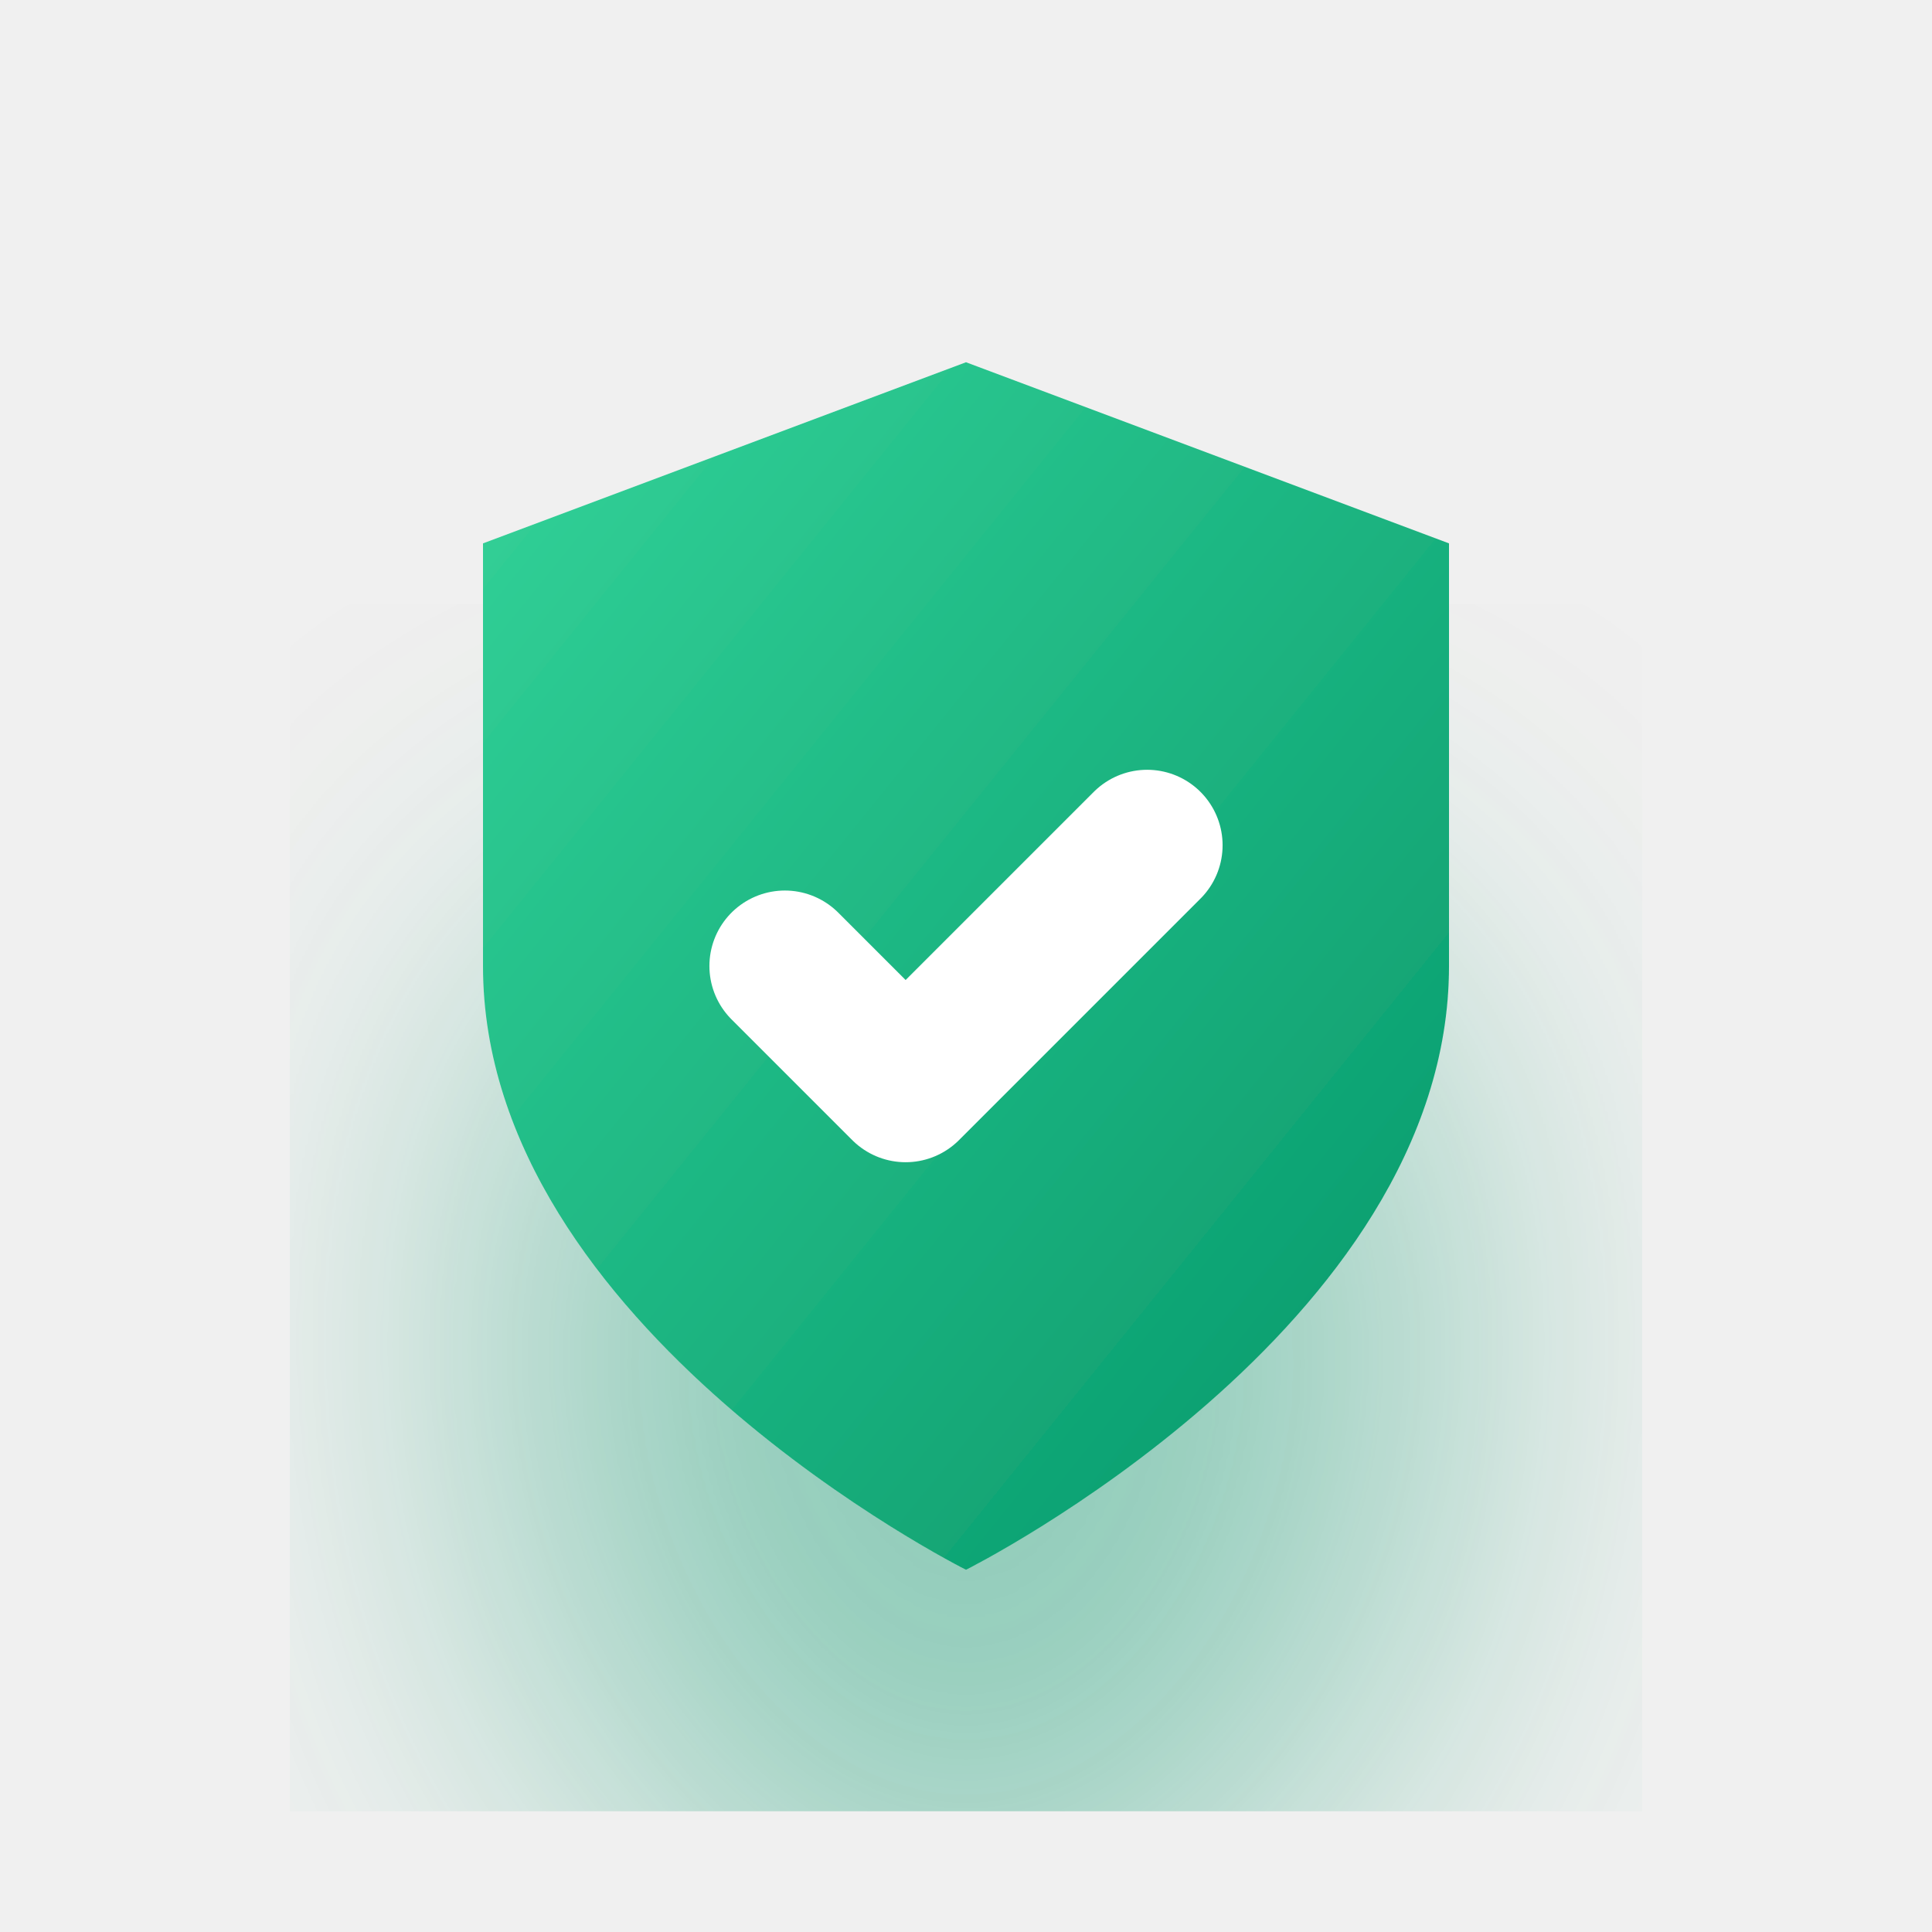
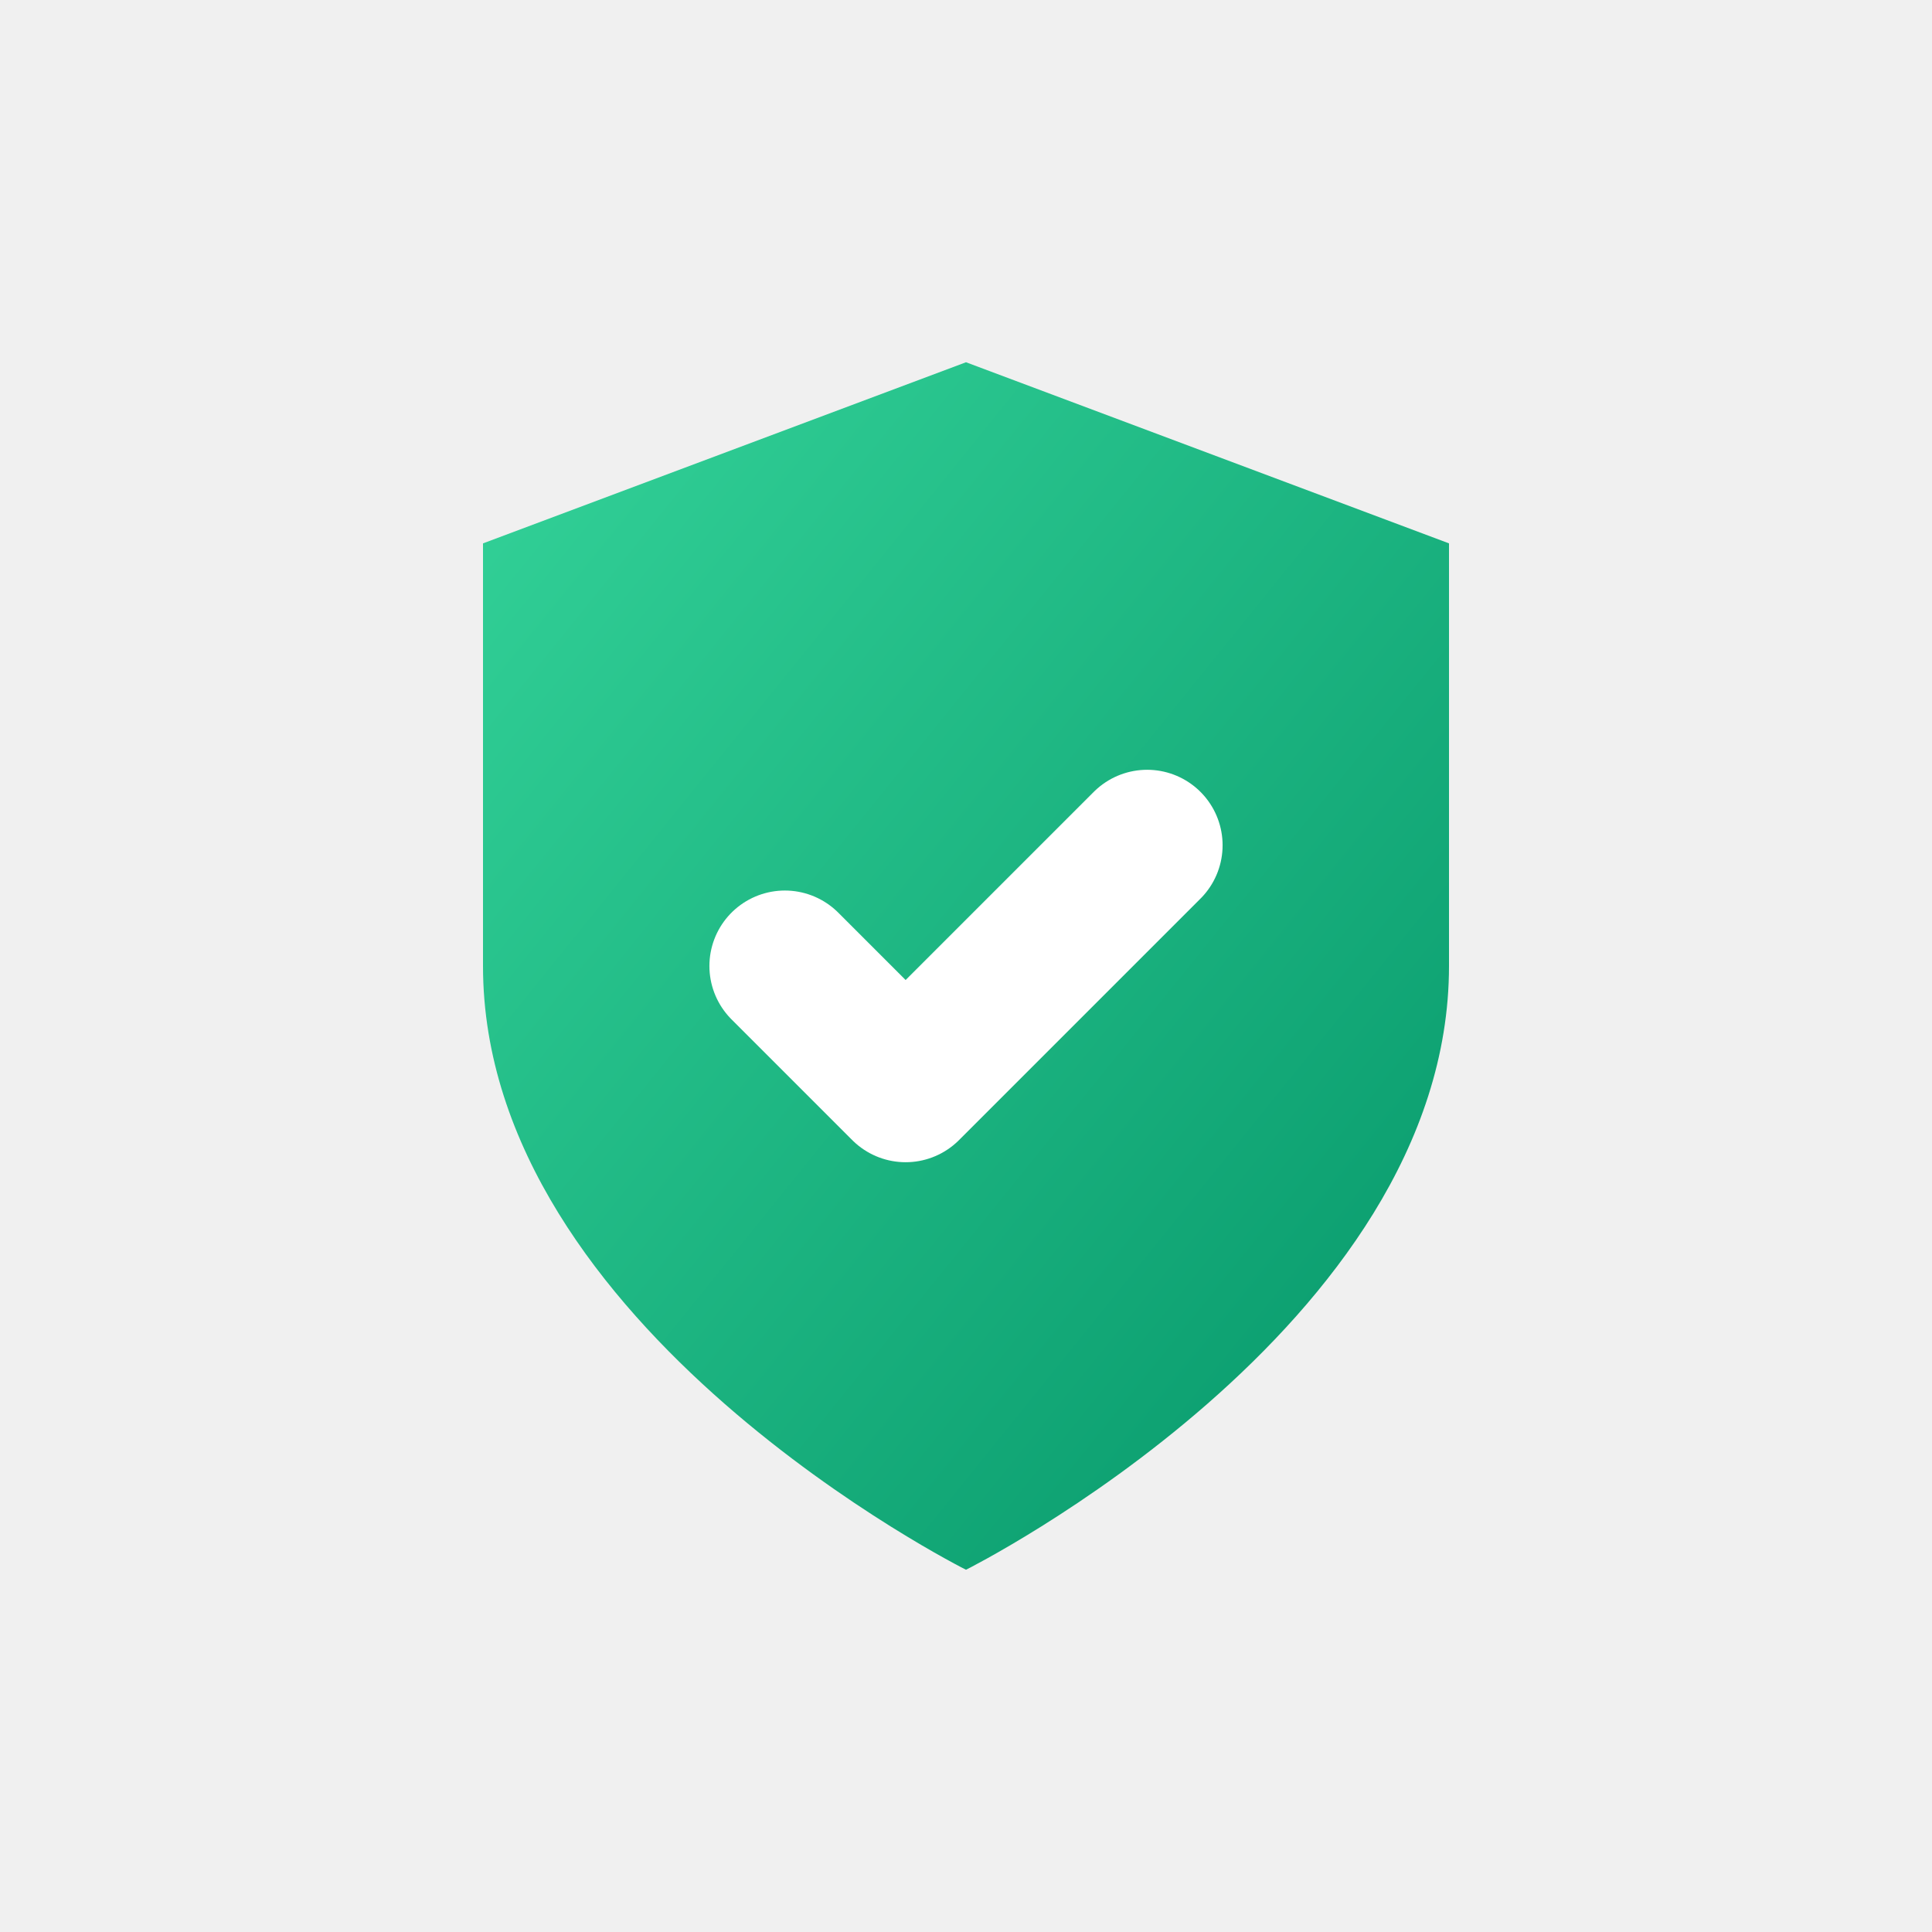
<svg xmlns="http://www.w3.org/2000/svg" viewBox="0 0 512 512">
  <defs>
    <linearGradient id="shieldGrad" x1="0%" y1="0%" x2="100%" y2="100%">
      <stop offset="0%" stop-color="#34d399" />
      <stop offset="100%" stop-color="#059669" />
    </linearGradient>
-     <filter id="shadow" x="-20%" y="-20%" width="140%" height="140%">
-       <feDropShadow dx="0" dy="8" stdDeviation="12" flood-color="#059669" flood-opacity="0.4" />
-     </filter>
  </defs>
  <g transform="translate(64, 64) scale(16)">
-     <path d="M12 22s8-4 8-10V5l-8-3-8 3v7c0 6 8 10 8 10z" fill="url(#shieldGrad)" filter="url(#shadow)" />
+     <path d="M12 22s8-4 8-10V5l-8-3-8 3v7c0 6 8 10 8 10z" fill="url(#shieldGrad)" />
    <path d="M9 12l2 2 4-4" fill="none" stroke="#ffffff" stroke-width="2.5" stroke-linecap="round" stroke-linejoin="round" />
  </g>
</svg>
